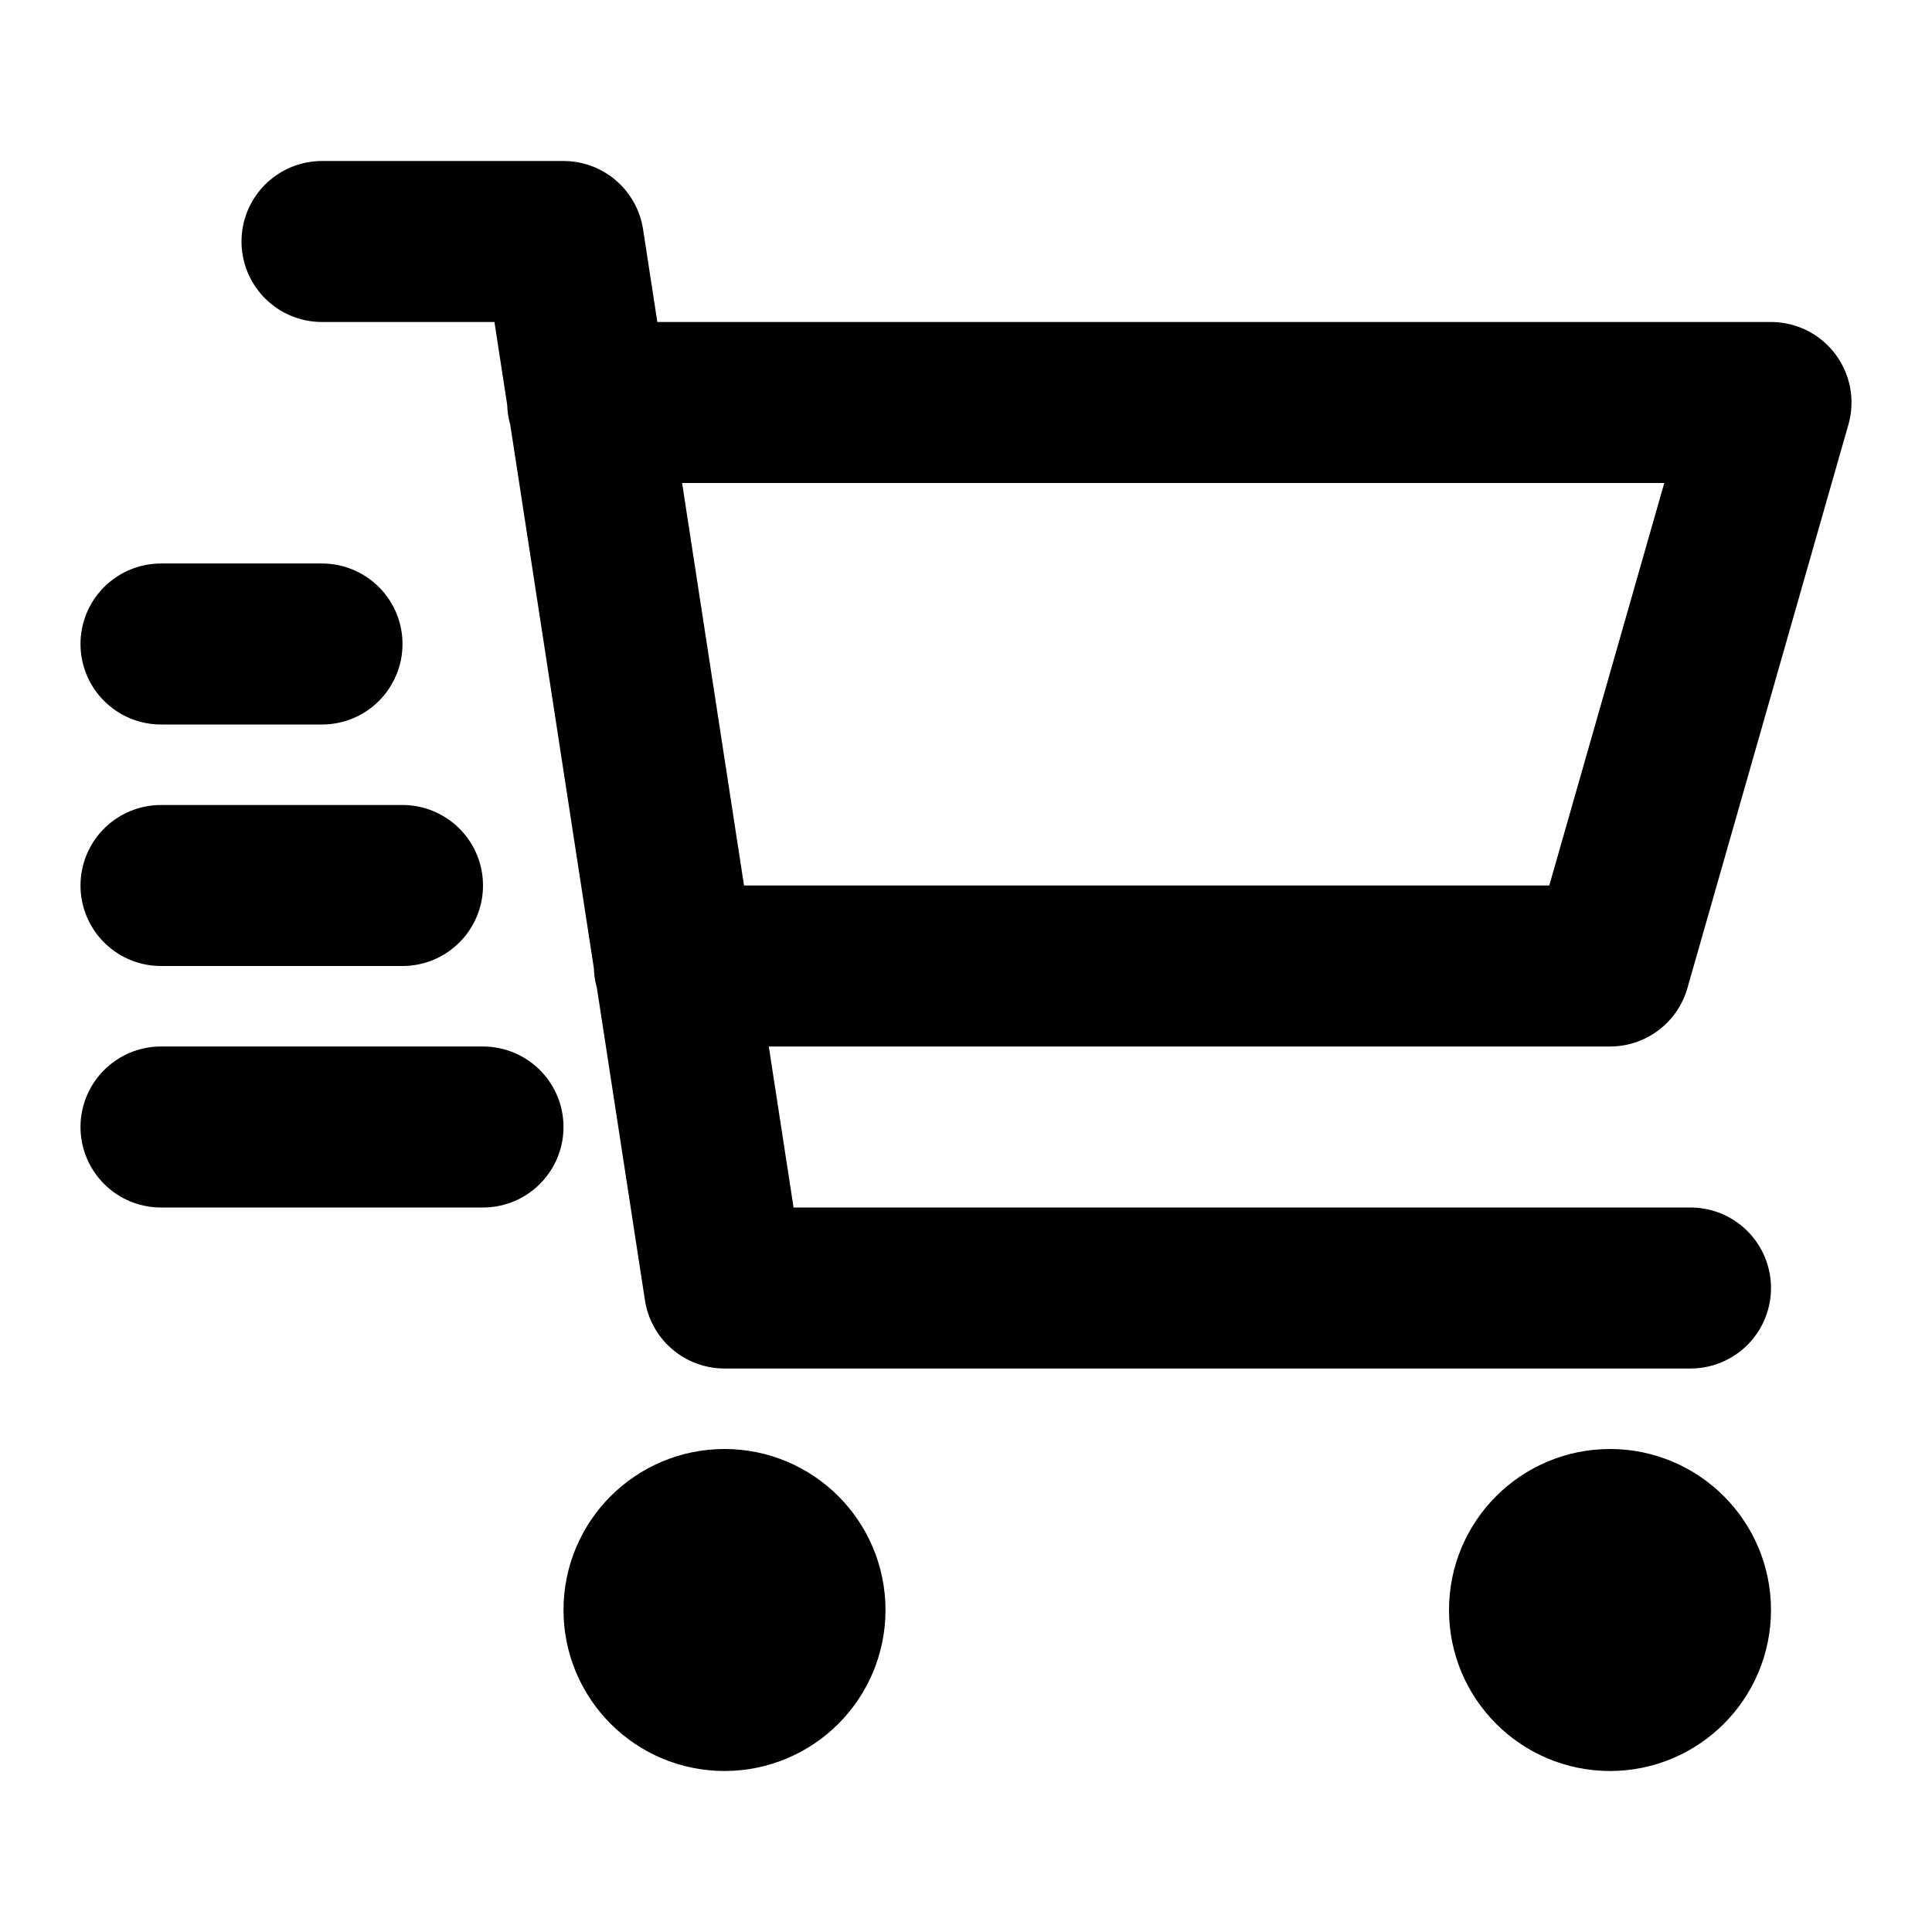
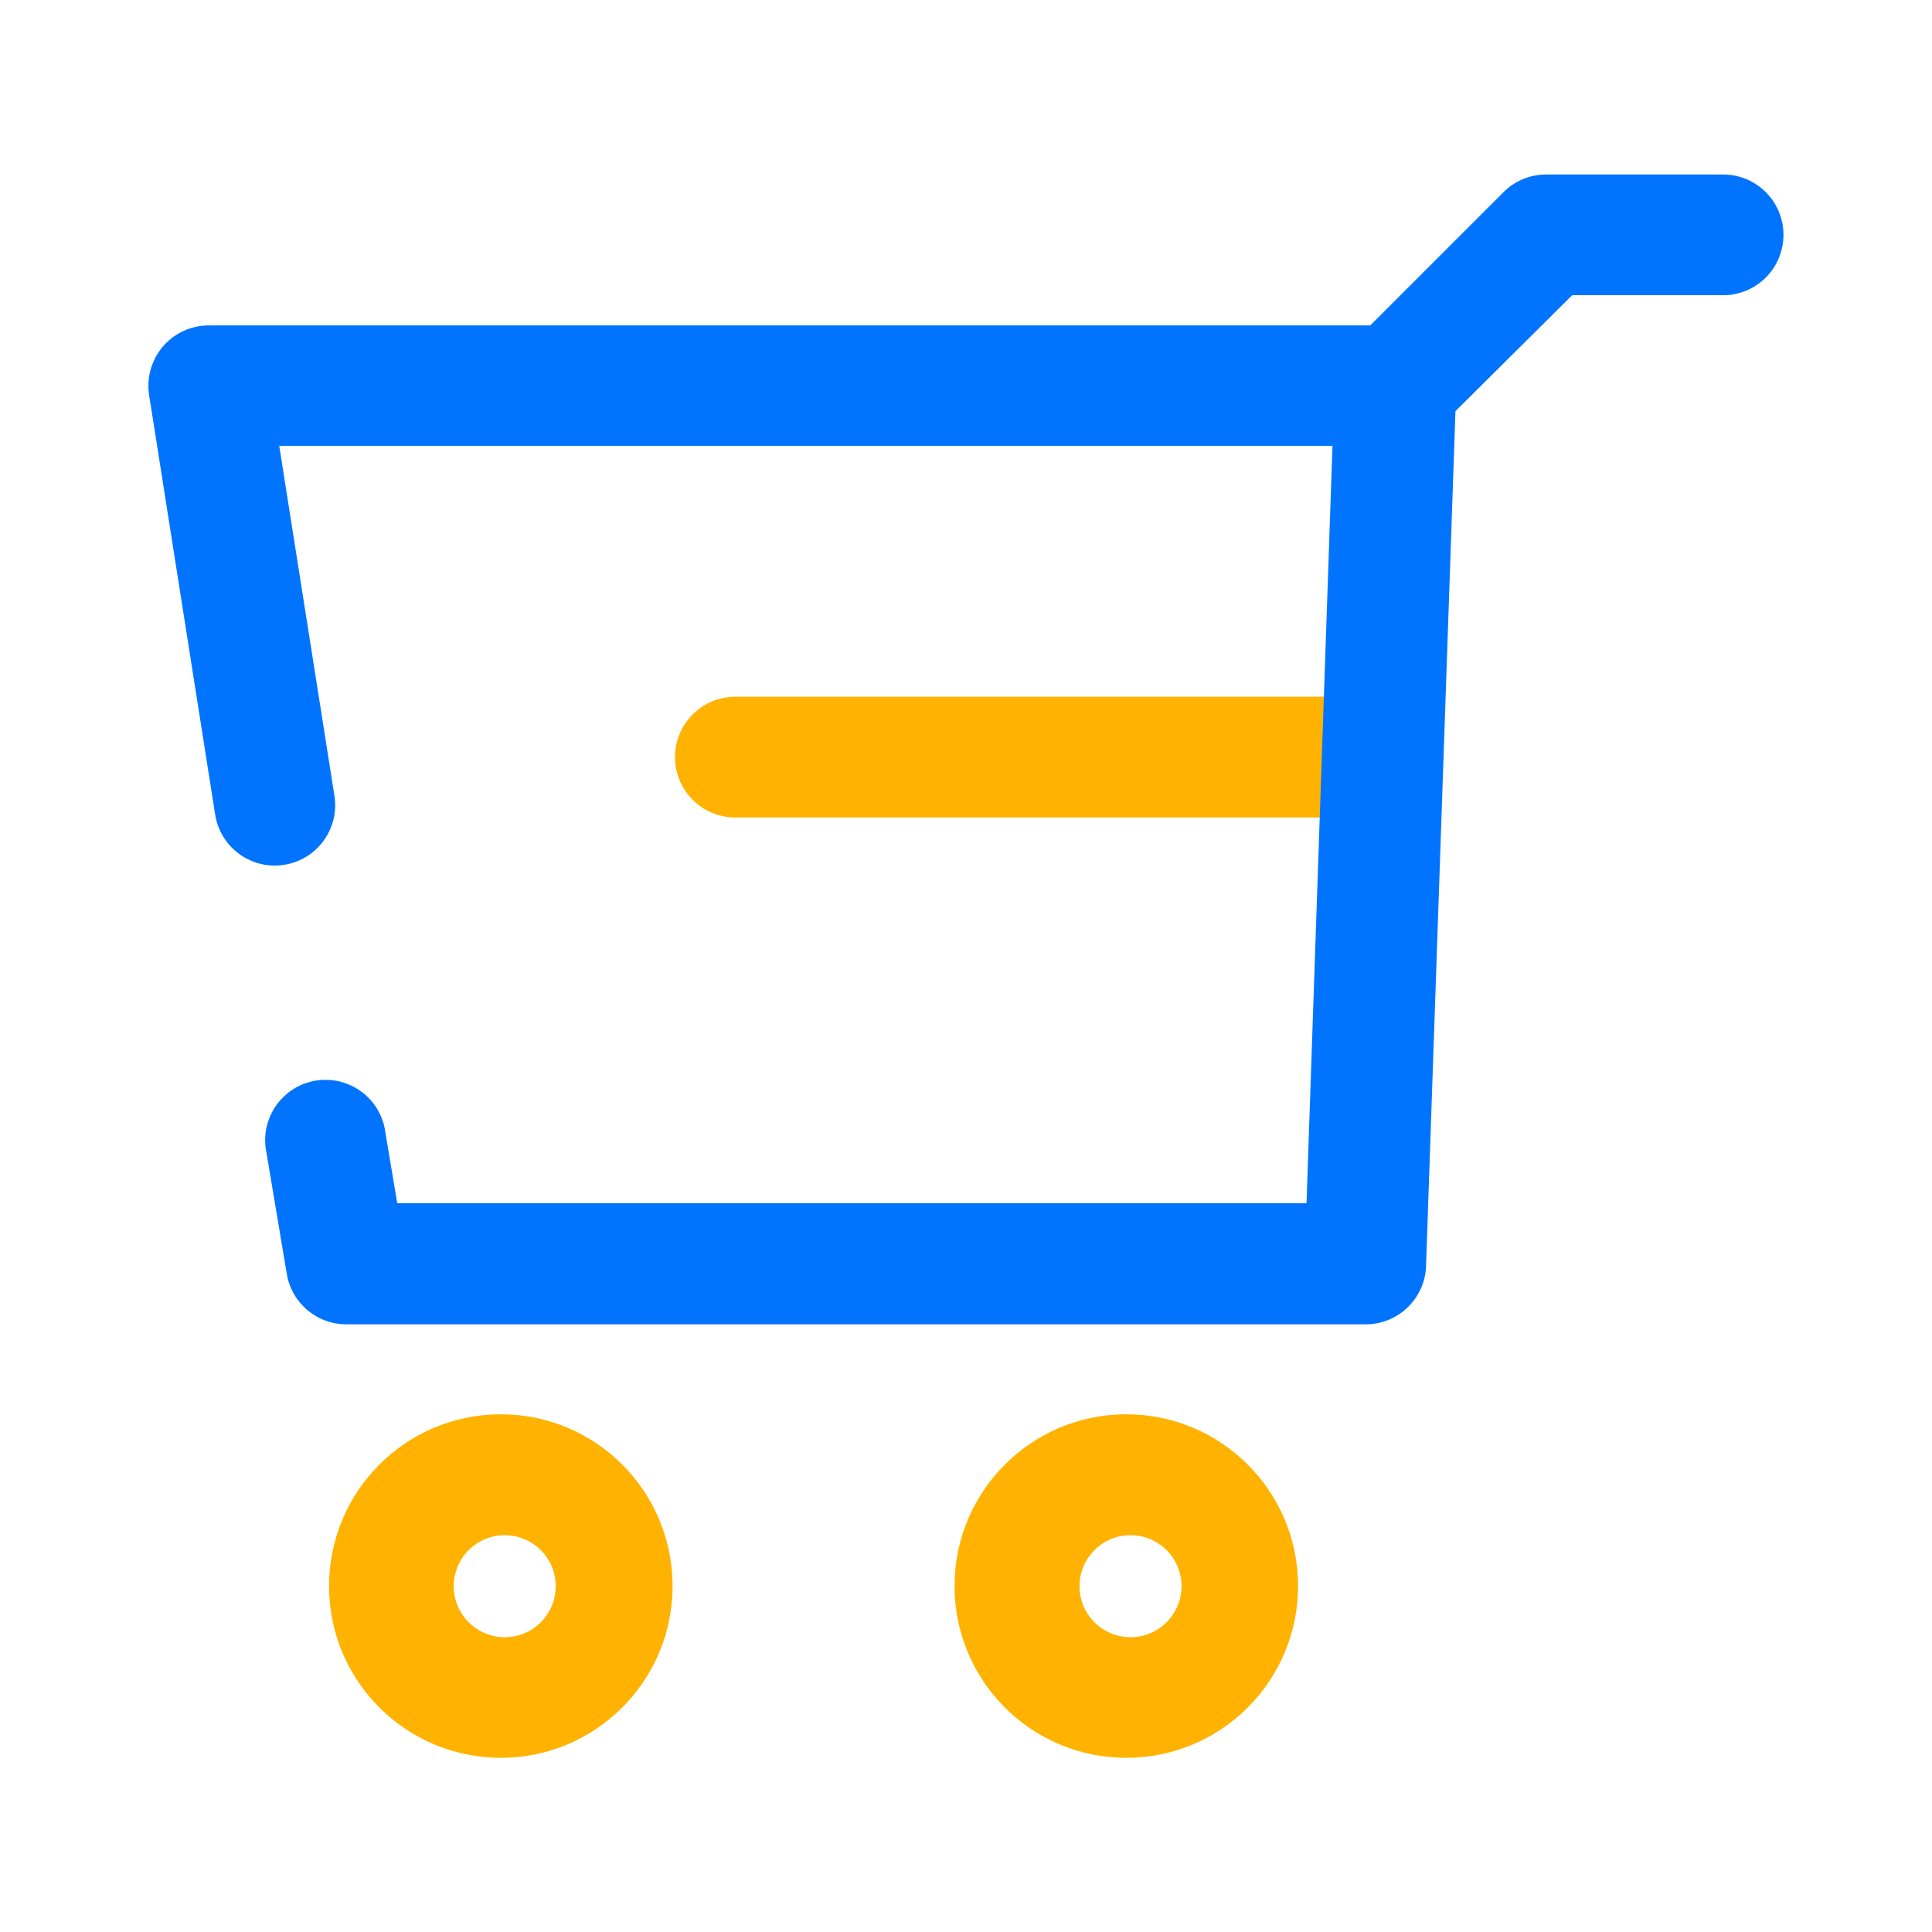
- <svg xmlns="http://www.w3.org/2000/svg" width="800px" height="800px" viewBox="0 0 24 24" fill="none">
-   <path d="M7.3 5H22L20 12H8.377M21 16H9L7 3H4M4 8H2M5 11H2M6 14H2M10 20C10 20.552 9.552 21 9 21C8.448 21 8 20.552 8 20C8 19.448 8.448 19 9 19C9.552 19 10 19.448 10 20ZM21 20C21 20.552 20.552 21 20 21C19.448 21 19 20.552 19 20C19 19.448 19.448 19 20 19C20.552 19 21 19.448 21 20Z" stroke="#000000" stroke-width="2" stroke-linecap="round" stroke-linejoin="round" />
+ <svg xmlns="http://www.w3.org/2000/svg" width="800px" height="800px" viewBox="0 0 64 64" data-name="Layer 1" id="Layer_1">
+   <defs>
+     <style>.cls-1{fill:#ffb300;}.cls-2{fill:#0074ff;}</style>
+   </defs>
+   <path class="cls-1" d="M44.36,27.08h-20a2,2,0,0,1,0-4h20a2,2,0,0,1,0,4Z" />
+   <path class="cls-1" d="M16.59,58.23a5.69,5.69,0,1,1,5.69-5.69A5.69,5.69,0,0,1,16.59,58.23Zm0-7.37a1.69,1.69,0,0,0,0,3.37,1.69,1.69,0,1,0,0-3.37Z" />
+   <path class="cls-1" d="M37.32,58.23A5.69,5.69,0,1,1,43,52.54,5.69,5.69,0,0,1,37.32,58.23Zm0-7.37a1.69,1.69,0,0,0,0,3.37,1.69,1.69,0,1,0,0-3.37Z" />
+   <path class="cls-2" d="M45.21,43.87H11.5a2,2,0,0,1-2-1.67l-.67-4a2,2,0,1,1,3.94-.66l.39,2.32H43.28l.86-25.09H9.25l1.83,11.6A2,2,0,0,1,7.13,27L4.94,13.09a2,2,0,0,1,2-2.31h39.3a2,2,0,0,1,2,2.07l-1,29.08A2,2,0,0,1,45.21,43.87Z" />
+   <path class="cls-2" d="M46.21,14.78a2,2,0,0,1-1.41-.58,2,2,0,0,1,0-2.83l5-5a2,2,0,0,1,1.41-.59h5.87a2,2,0,0,1,0,4h-5L47.63,14.2A2,2,0,0,1,46.21,14.78Z" />
</svg>
